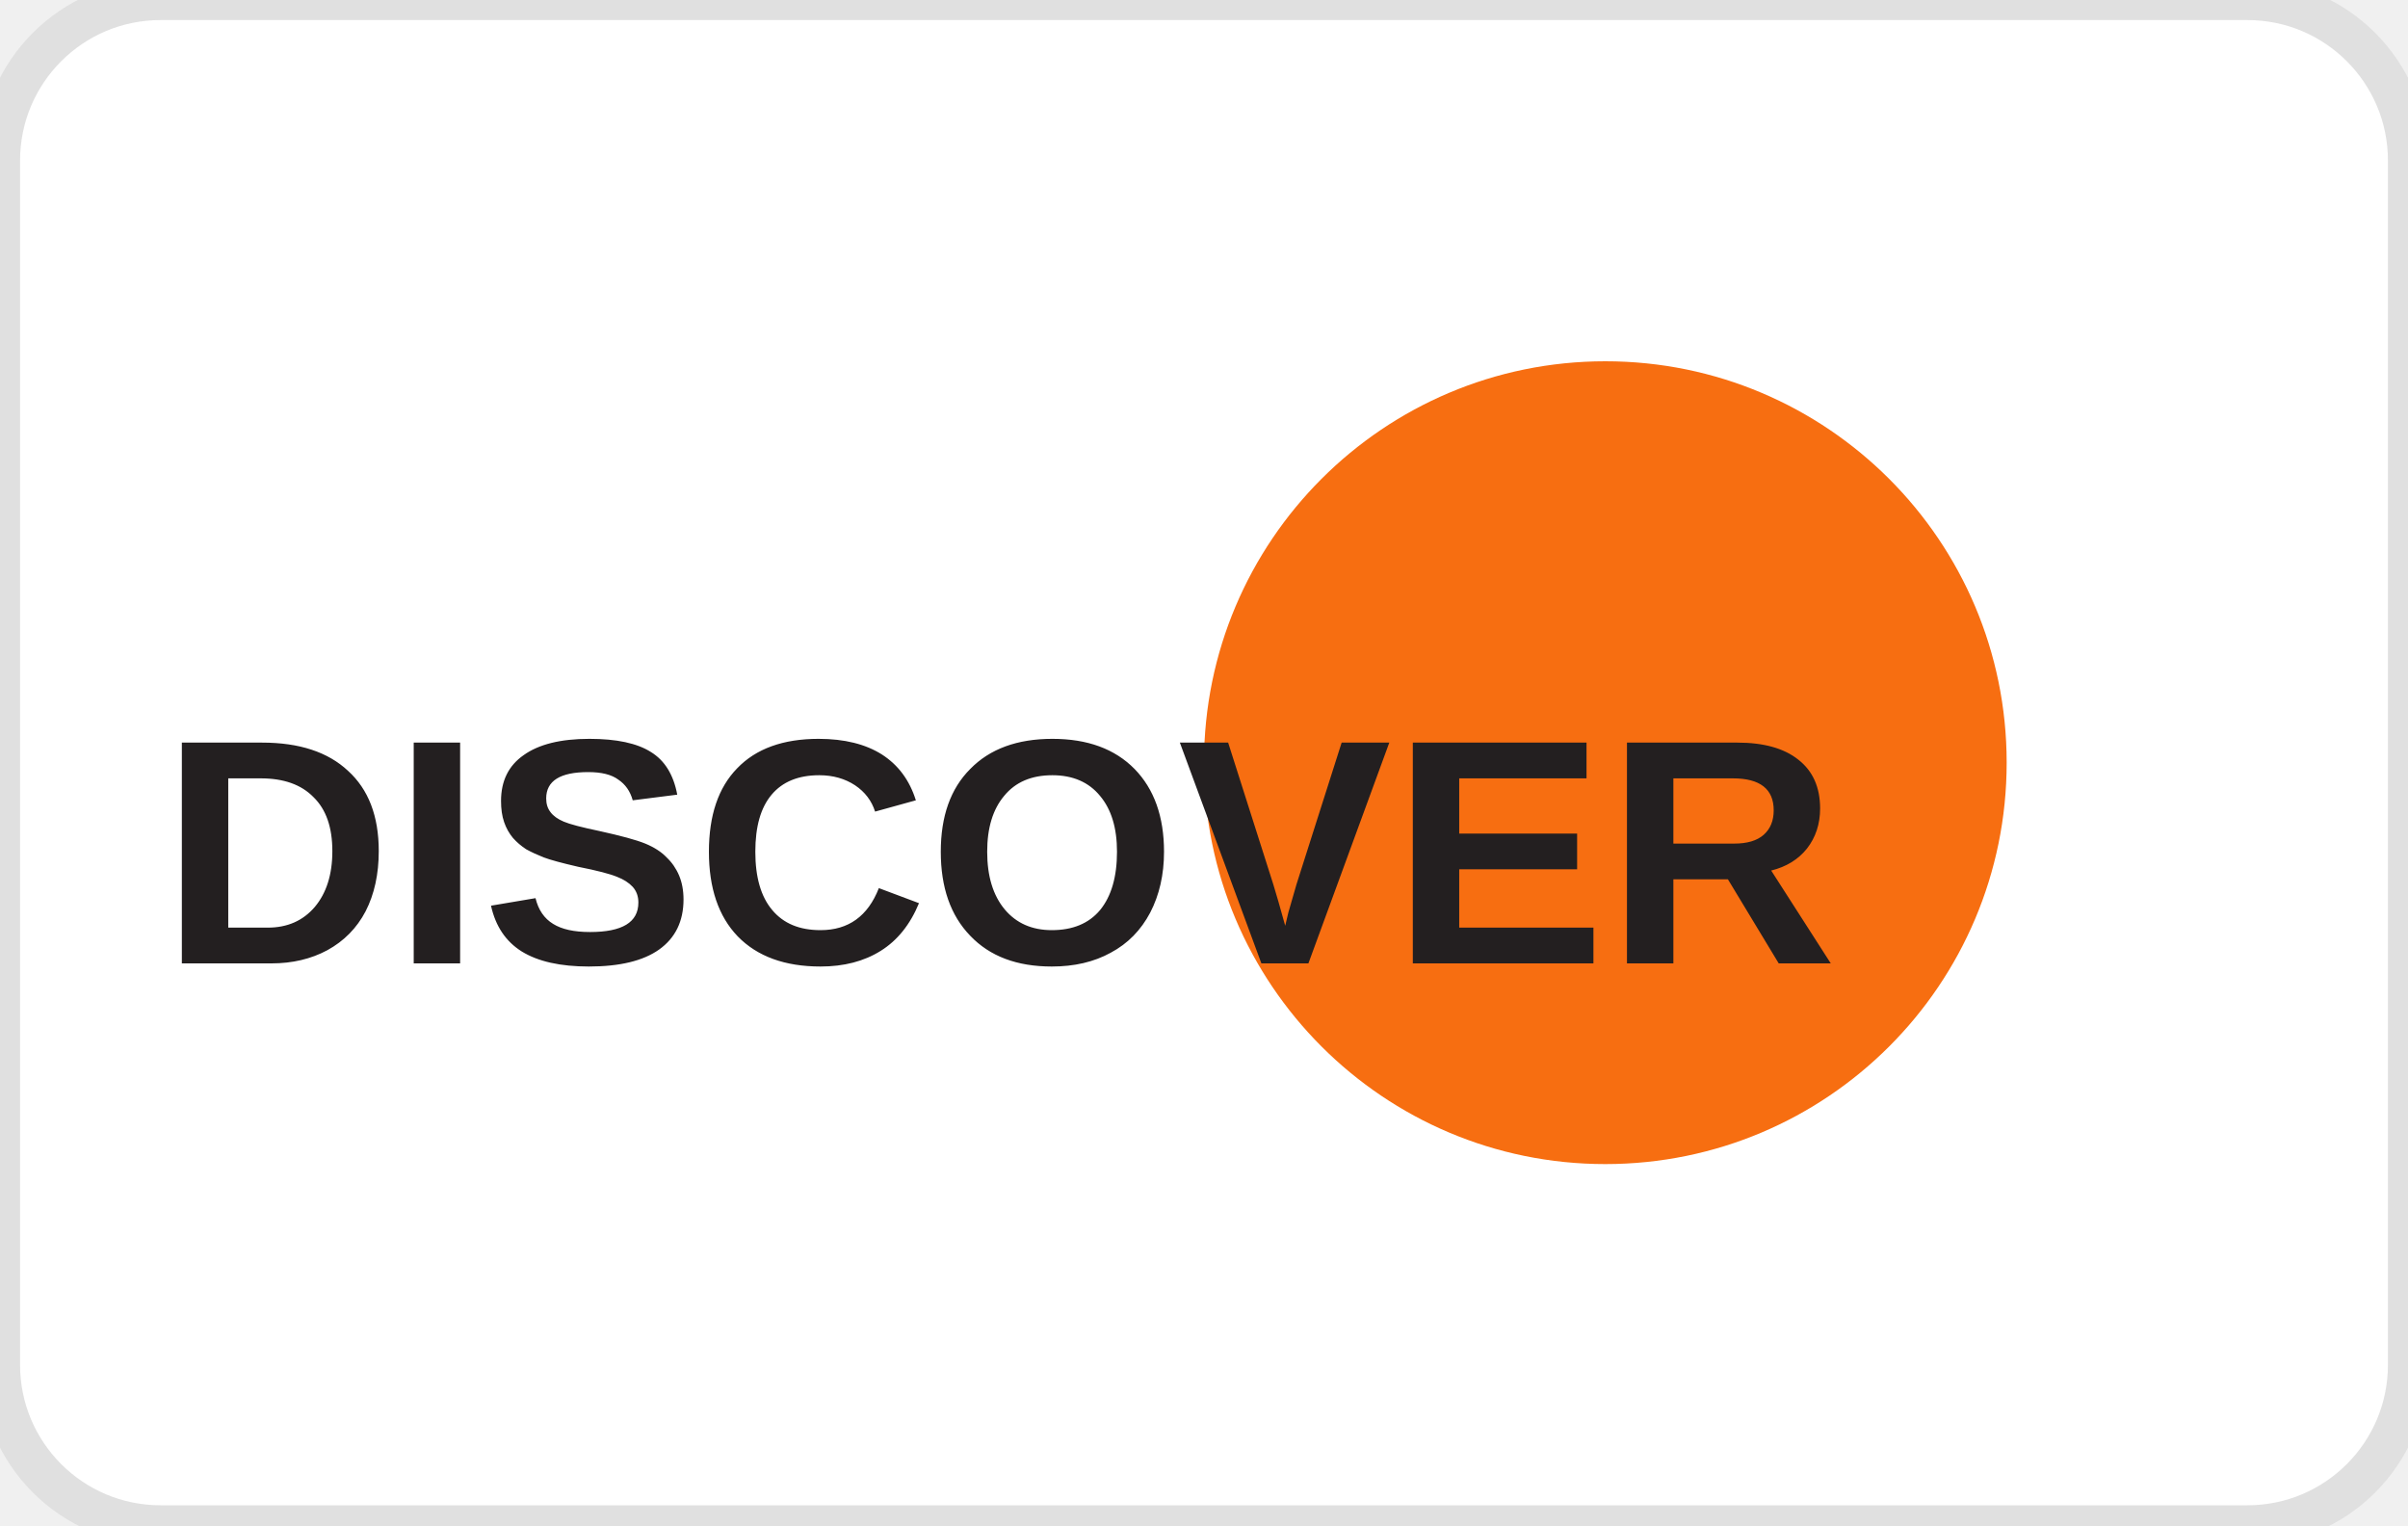
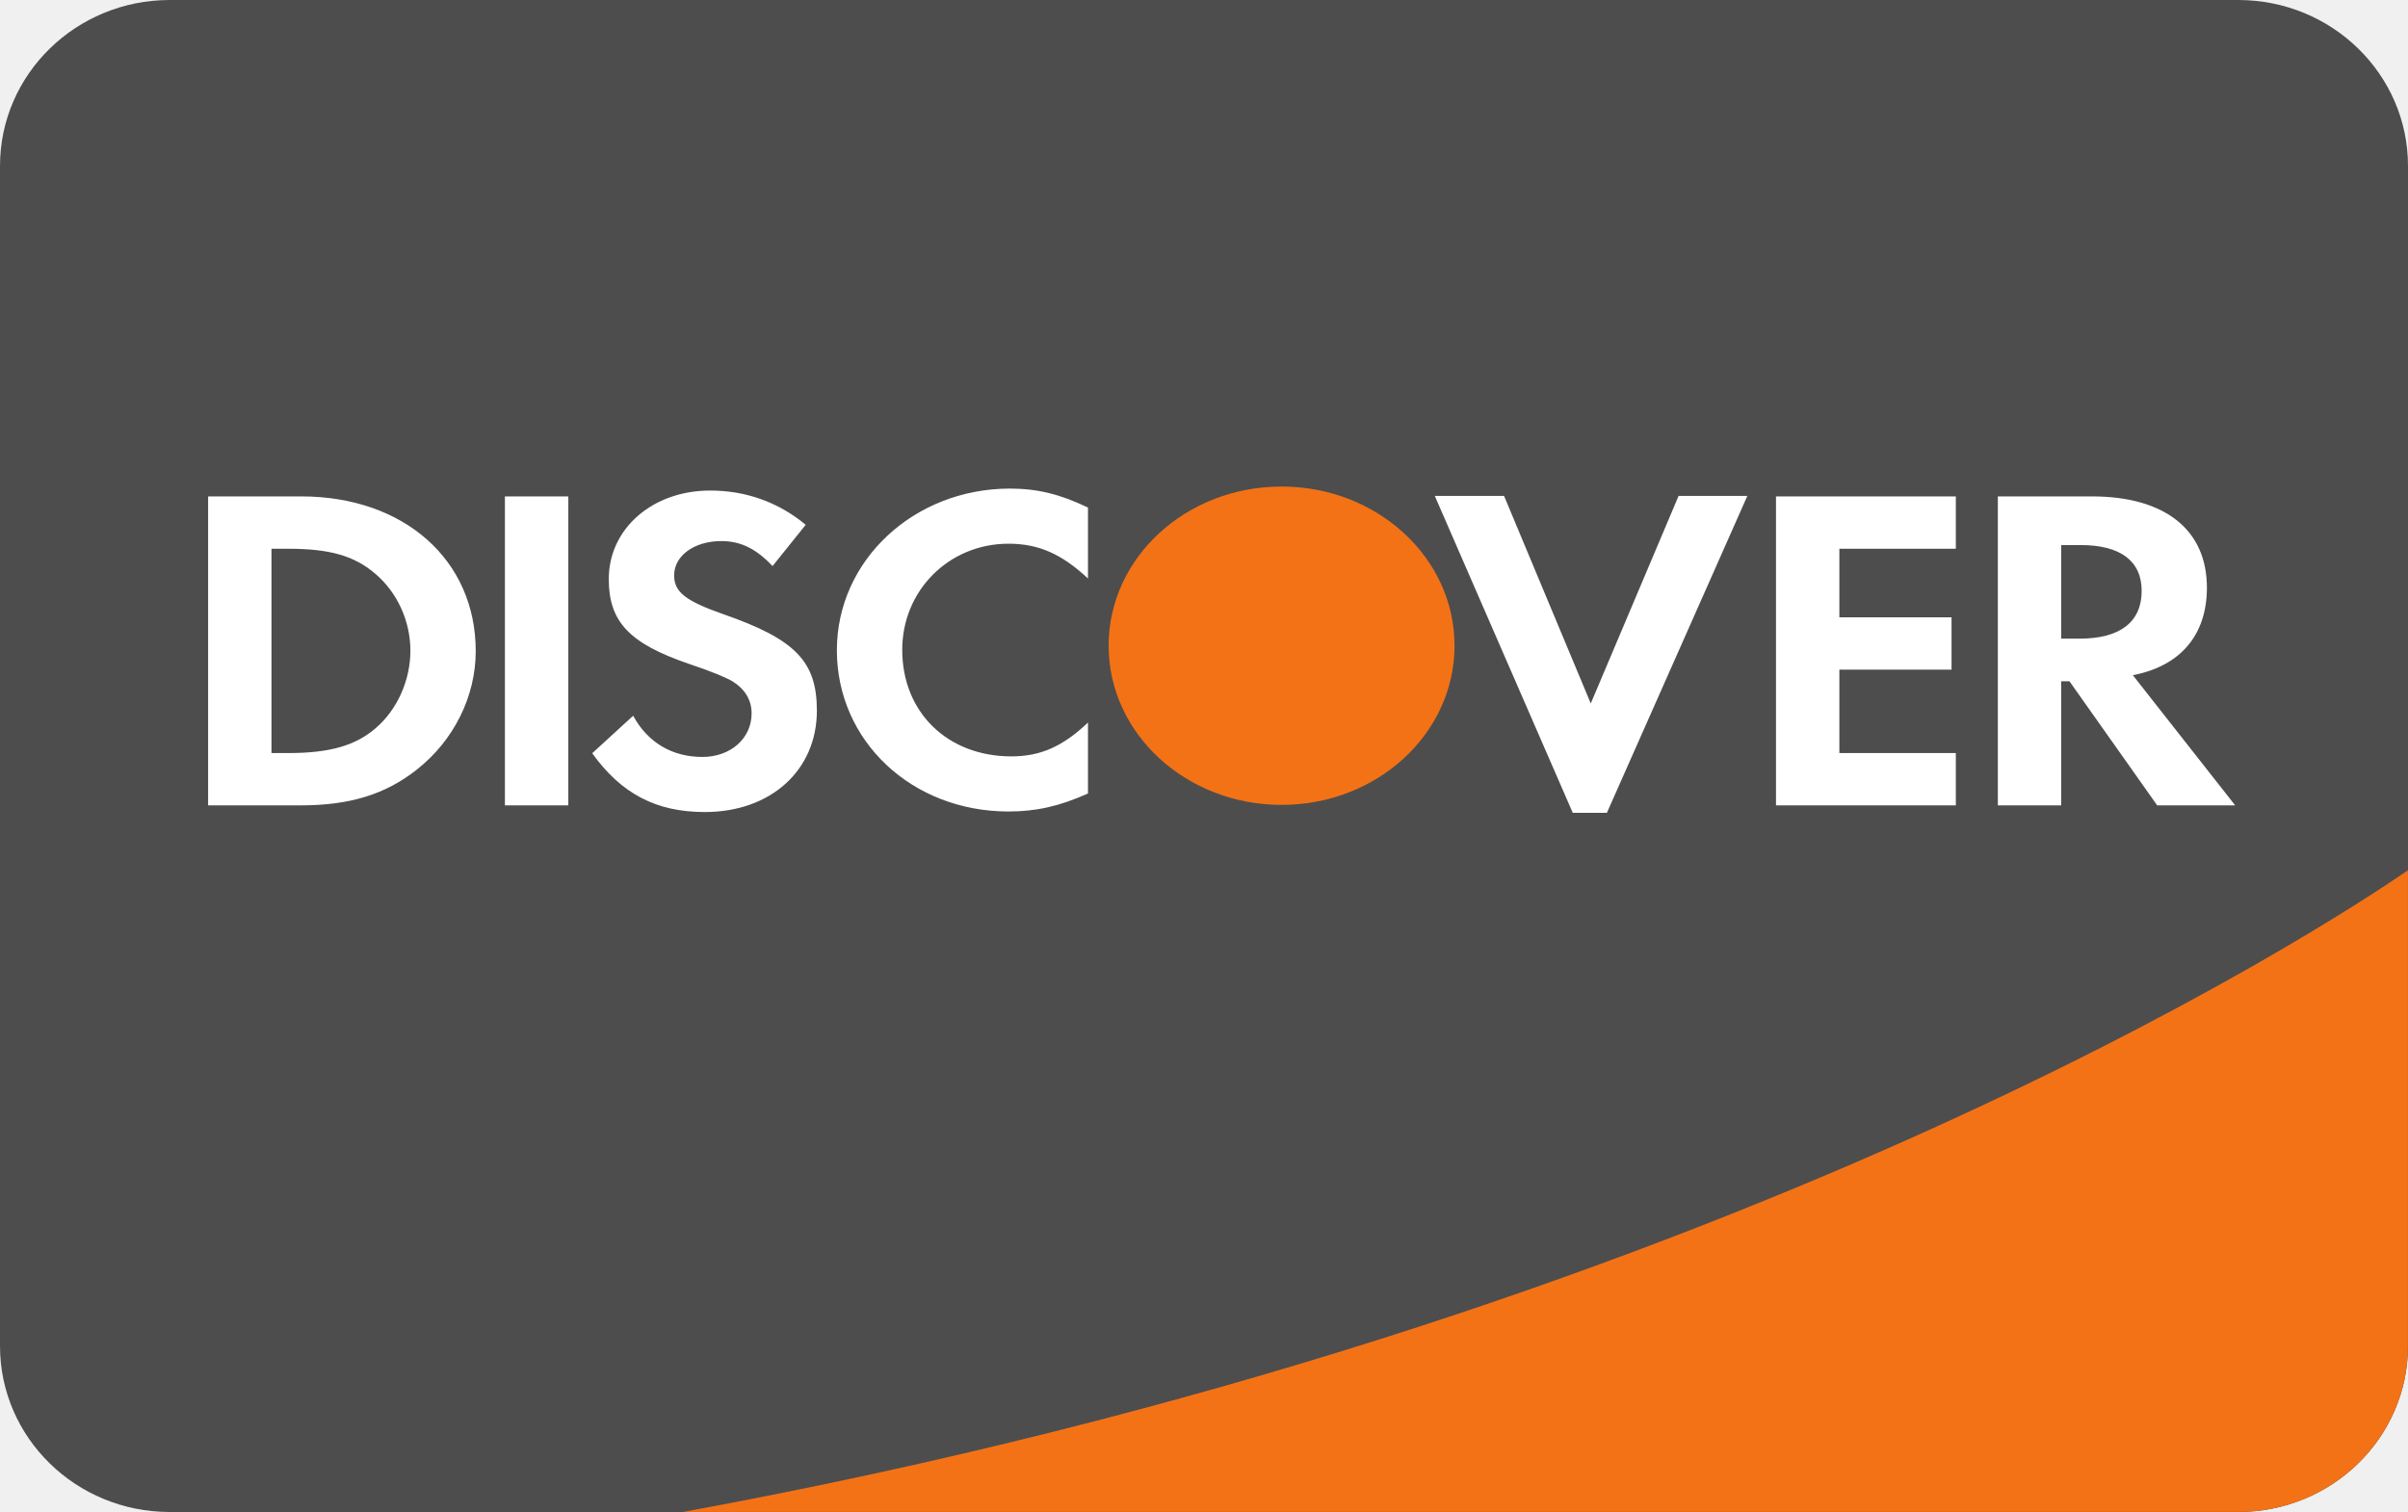
- <svg xmlns="http://www.w3.org/2000/svg" viewBox="0 0 60 38" width="60" height="38">
-   <rect width="60" height="38" rx="4" fill="#fff" stroke="#e0e0e0" stroke-width="1" />
-   <circle cx="40" cy="19" r="10" fill="#F76E11" />
-   <text x="4" y="24" font-family="Arial,sans-serif" font-weight="bold" font-size="8" fill="#231f20">DISCOVER</text>
+ <svg xmlns="http://www.w3.org/2000/svg" width="750" height="471" viewBox="0 0 750 471">
+   <g fill-rule="nonzero" fill="none">
+     <path d="M52.877 0C23.68 0 0 23.155 0 51.71v367.58C0 447.85 23.672 471 52.877 471h644.246C726.32 471 750 447.845 750 419.29V51.71C750 23.15 726.328 0 697.123 0H52.877z" fill="#4D4D4D" />
+     <path d="M314.57 152.198c8.496 0 15.623 1.733 24.295 5.912v22.087c-8.215-7.633-15.341-10.828-24.765-10.828-18.523 0-33.09 14.576-33.09 33.055 0 19.488 14.116 33.196 34.008 33.196 8.955 0 15.95-3.029 23.847-10.54v22.098c-8.981 4.02-16.26 5.607-24.765 5.607-30.075 0-53.444-21.935-53.444-50.224 0-27.984 23.991-50.363 53.914-50.363zm-93.379.609c11.102 0 21.26 3.612 29.754 10.673l-10.335 12.86c-5.145-5.48-10.01-7.792-15.927-7.792-8.513 0-14.713 4.606-14.713 10.667 0 5.198 3.48 7.95 15.332 12.118 22.467 7.808 29.124 14.732 29.124 30.021 0 18.633-14.399 31.602-34.923 31.602-15.029 0-25.955-5.626-35.055-18.32l12.758-11.68c4.549 8.36 12.136 12.837 21.557 12.837 8.811 0 15.334-5.779 15.334-13.576 0-4.042-1.976-7.507-5.921-9.958-1.987-1.16-5.921-2.89-13.653-5.481-18.55-6.347-24.914-13.132-24.914-26.391 0-15.75 13.667-27.58 31.582-27.58zm225.695 1.678h21.575l27.004 64.645 27.35-64.645h21.412l-43.744 98.713h-10.628l-42.969-98.713zm-382.065.148h28.991c32.03 0 54.359 19.786 54.359 48.19 0 14.163-6.831 27.856-18.382 36.944-9.72 7.67-20.795 11.11-36.13 11.11H64.822v-96.244zm92.437 0h19.751v96.245h-19.75v-96.245zm395.899 0h56.011v16.308h-36.275v21.362h34.938v16.3h-34.938v25.98h36.275v16.295h-56.011v-96.245zm69.094 0h29.283c22.78 0 35.833 10.397 35.833 28.416 0 14.735-8.187 24.406-23.064 27.284l31.873 40.545h-24.288l-27.336-38.664h-2.575v38.664h-19.726v-96.245zm19.726 15.159v29.148h5.771c12.612 0 19.297-5.206 19.297-14.88 0-9.367-6.686-14.268-18.985-14.268h-6.083zm-557.42 1.149v63.642h5.3c12.763 0 20.823-2.324 27.028-7.648 6.83-5.782 10.94-15.015 10.94-24.25 0-9.222-4.11-18.18-10.94-23.961-6.523-5.61-14.265-7.783-27.028-7.783h-5.3z" fill="#FFF" />
+     <path d="M399.164 151.56c29.75 0 53.867 22.167 53.867 49.552v.031c0 27.385-24.117 49.584-53.867 49.584-29.75 0-53.867-22.199-53.867-49.584v-.03c0-27.386 24.117-49.554 53.867-49.554zm350.819 119.534c-25.048 17.233-212.574 140.397-537.264 199.891h484.387c29.197 0 52.877-23.154 52.877-51.71V271.094z" fill="#F47216" />
+   </g>
</svg>
